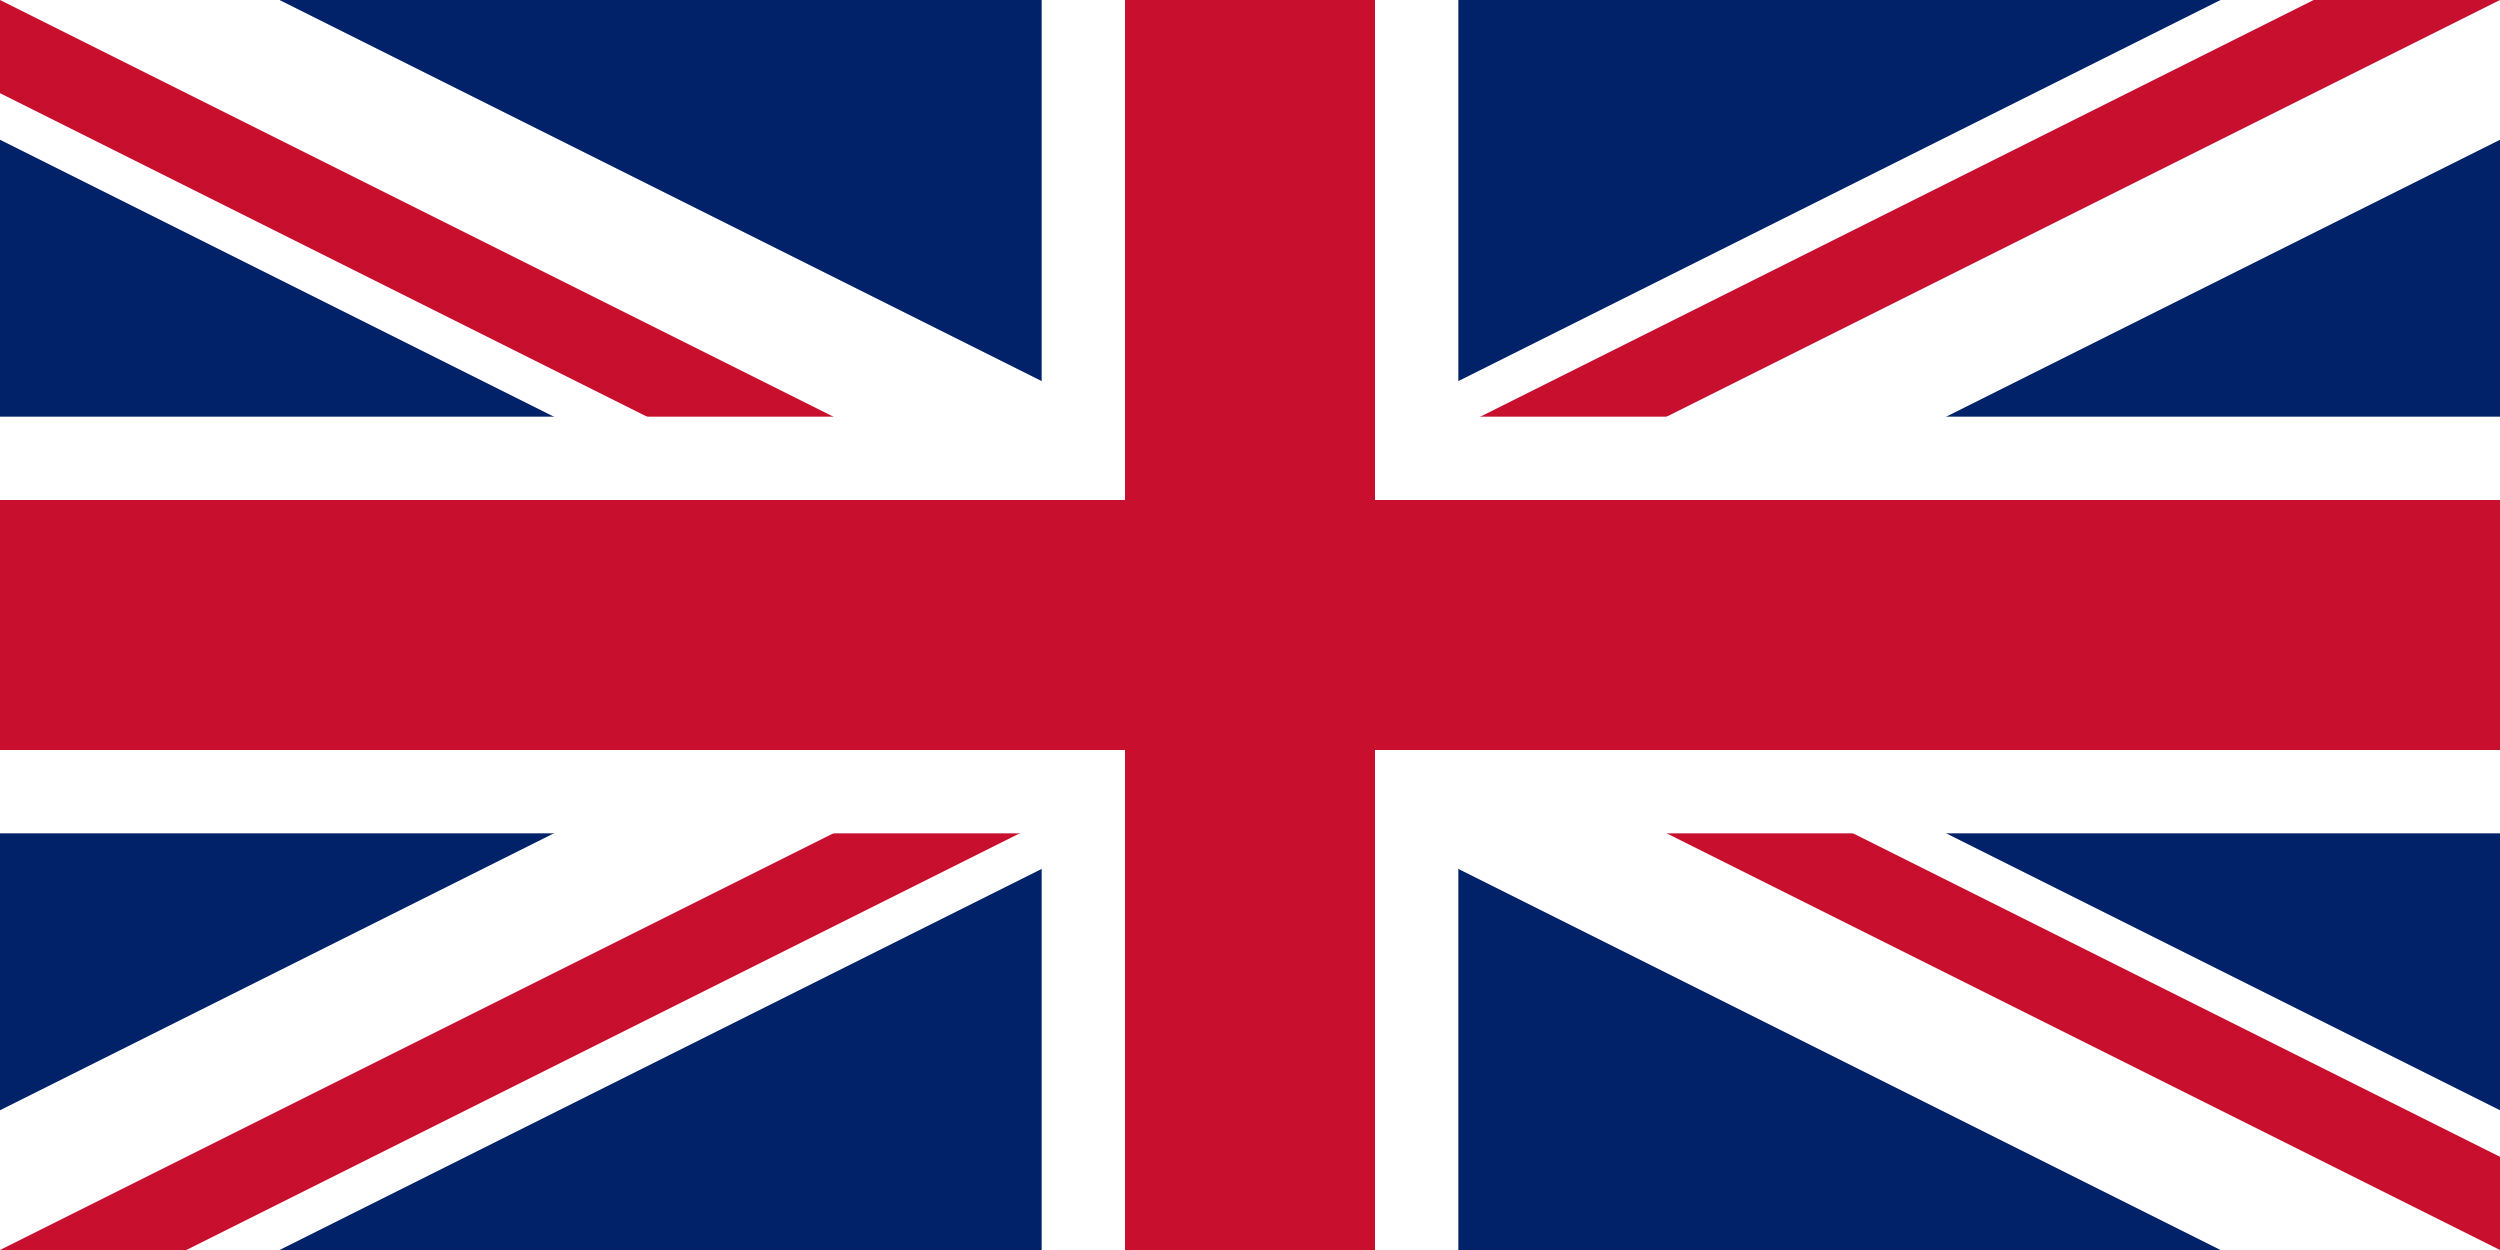
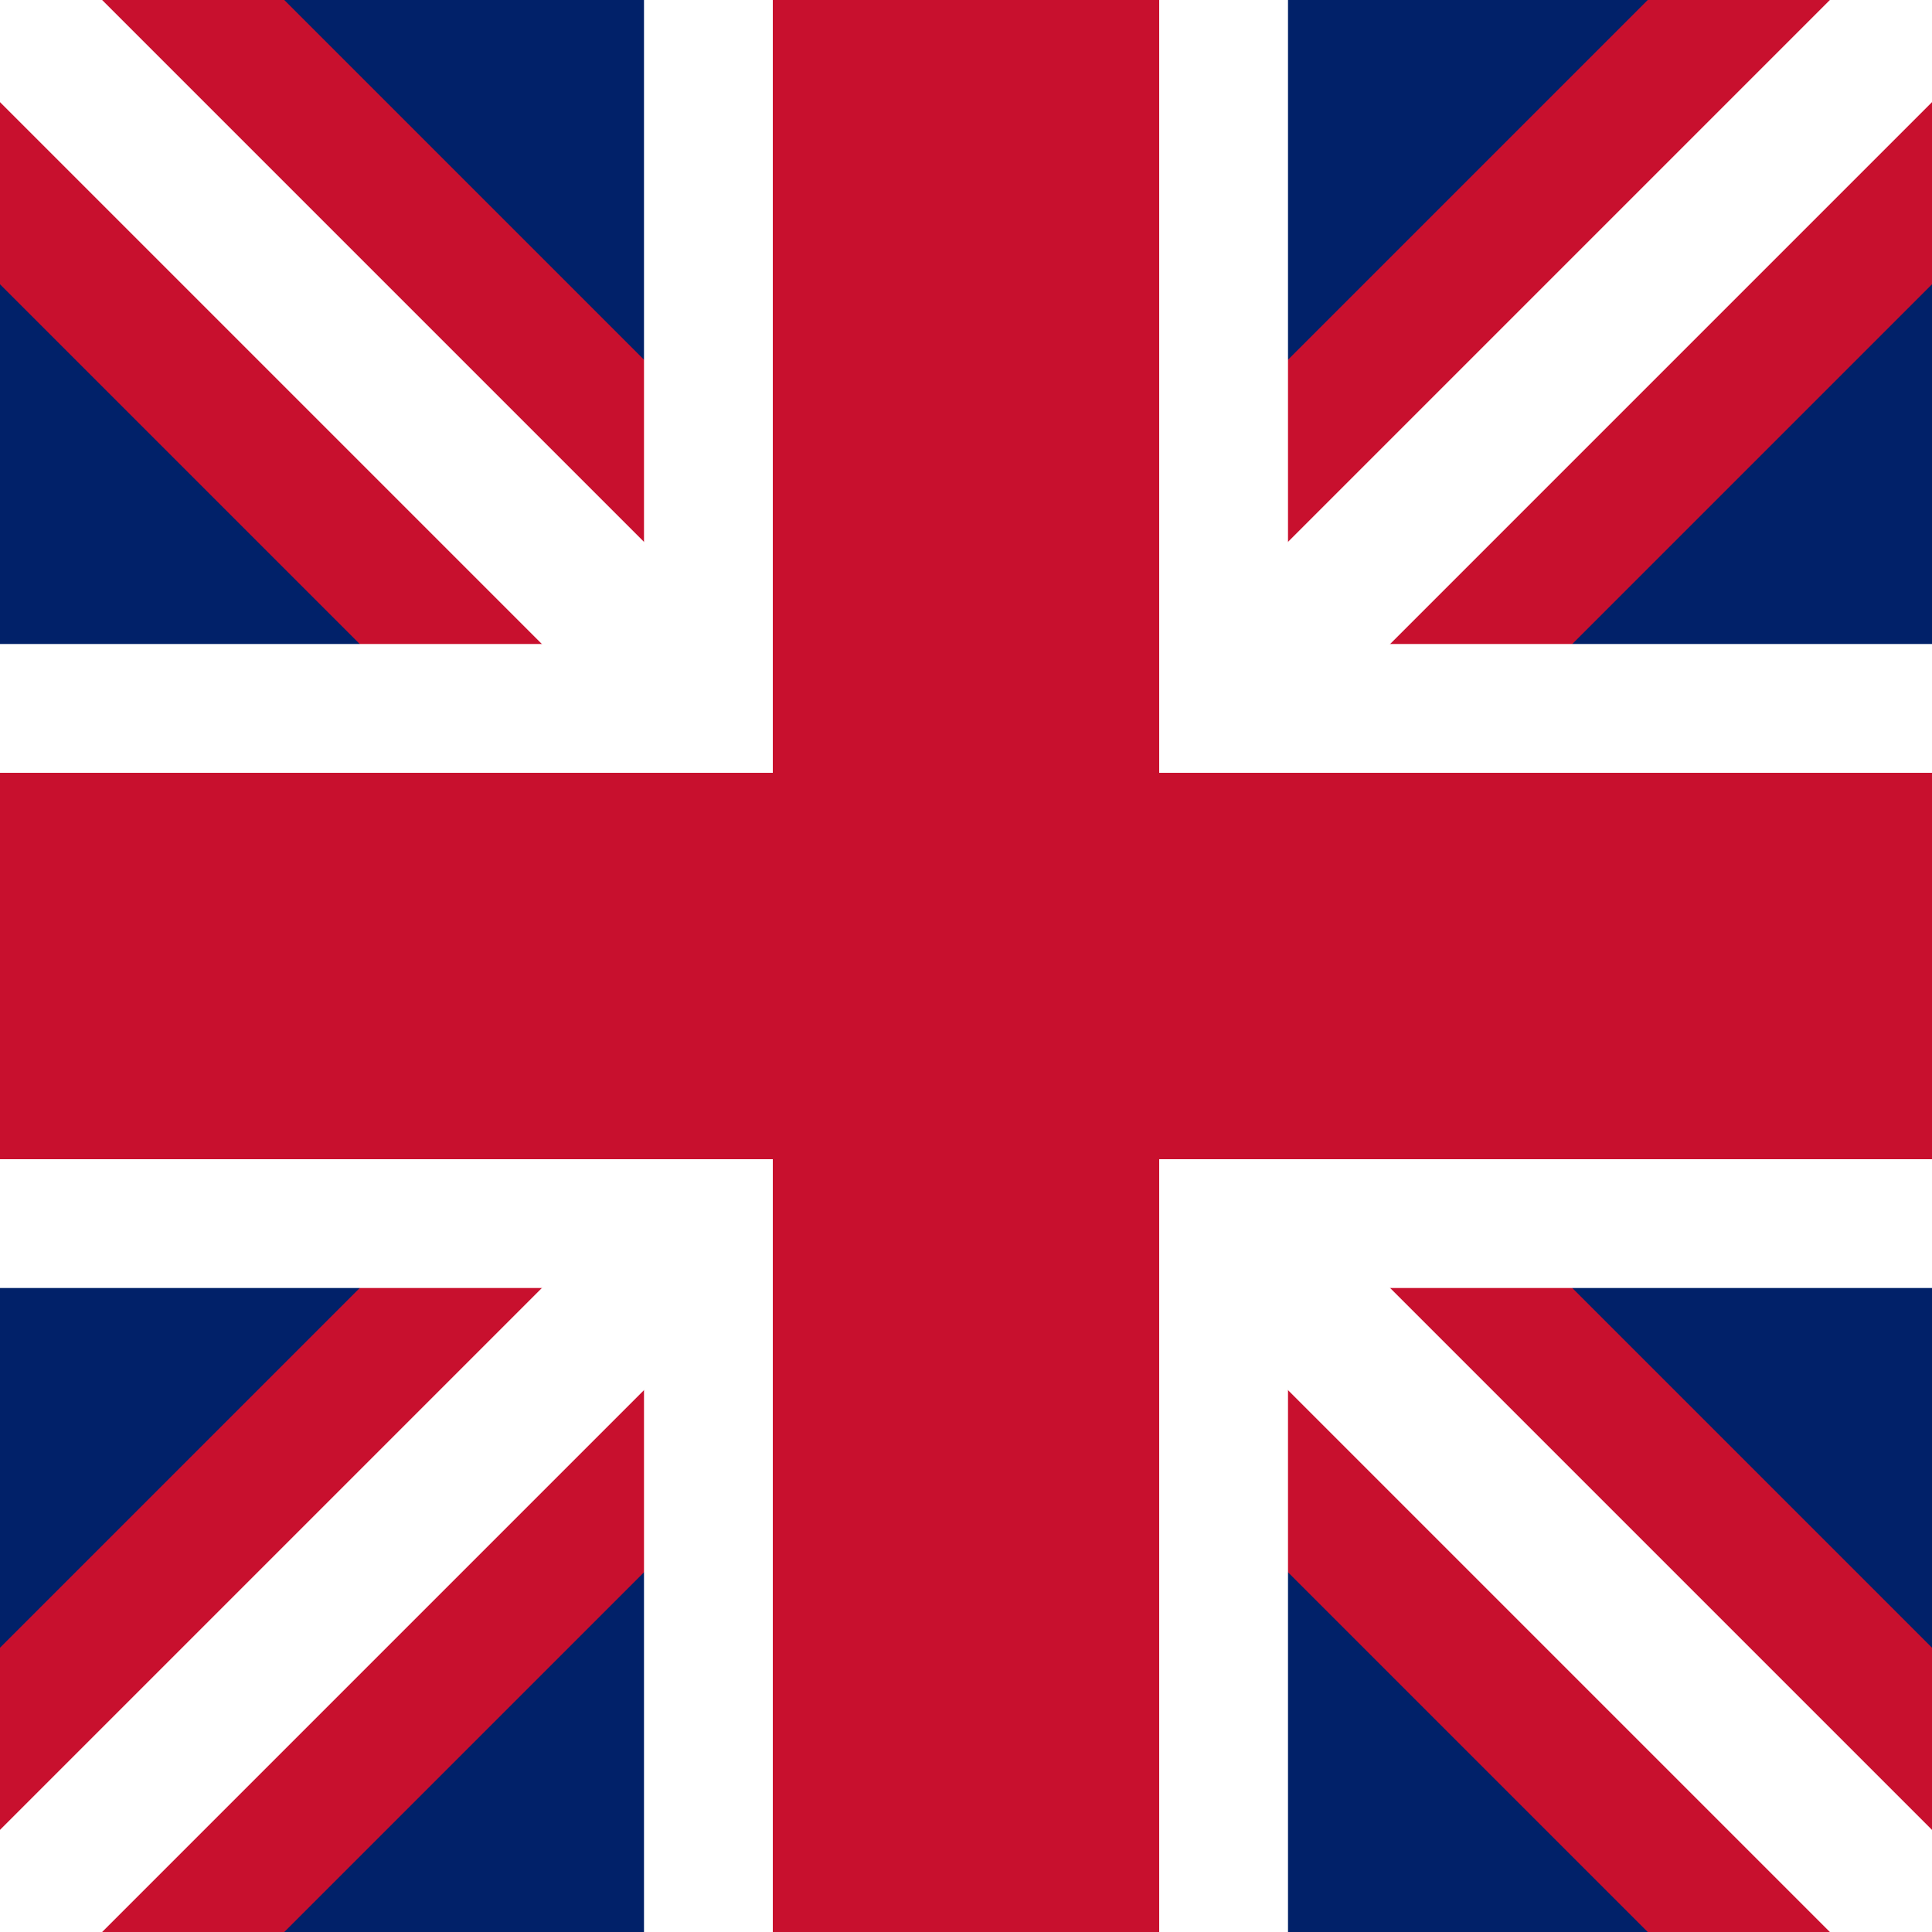
- <svg xmlns="http://www.w3.org/2000/svg" viewBox="0 0 60 30">
-   <clipPath id="s">
-     <path d="M0,0 v30 h60 v-30 z" />
-   </clipPath>
-   <clipPath id="t">
-     <path d="M30,15 h30 v15 z v15 h-30 z h-30 v-15 z v-15 h30 z" />
-   </clipPath>
-   <g clip-path="url(#s)">
-     <path d="M0,0 v30 h60 v-30 z" fill="#012169" />
-     <path d="M0,0 L60,30 M60,0 L0,30" stroke="#fff" stroke-width="6" />
-     <path d="M0,0 L60,30 M60,0 L0,30" clip-path="url(#t)" stroke="#C8102E" stroke-width="4" />
-     <path d="M30,0 v30 M0,15 h60" stroke="#fff" stroke-width="10" />
-     <path d="M30,0 v30 M0,15 h60" stroke="#C8102E" stroke-width="6" />
+ <svg xmlns="http://www.w3.org/2000/svg" viewBox="0 0 60 60">
+   <defs>
+     <clipPath id="uk-sq">
+       <rect width="60" height="60" />
+     </clipPath>
+   </defs>
+   <g clip-path="url(#uk-sq)">
+     <rect width="60" height="60" fill="#012169" />
+     <path d="M0,0 L60,60 M60,0 L0,60" stroke="#ffffff" stroke-width="12" />
+     <path d="M0,0 L60,60" stroke="#C8102E" stroke-width="4" transform="translate(4,-2)" />
+     <path d="M0,0 L60,60" stroke="#C8102E" stroke-width="4" transform="translate(-4,2)" />
+     <path d="M60,0 L0,60" stroke="#C8102E" stroke-width="4" transform="translate(-4,-2)" />
+     <path d="M60,0 L0,60" stroke="#C8102E" stroke-width="4" transform="translate(4,2)" />
+     <path d="M30,0 v60 M0,30 h60" stroke="#ffffff" stroke-width="20" />
+     <path d="M30,0 v60 M0,30 h60" stroke="#C8102E" stroke-width="12" />
  </g>
</svg>
